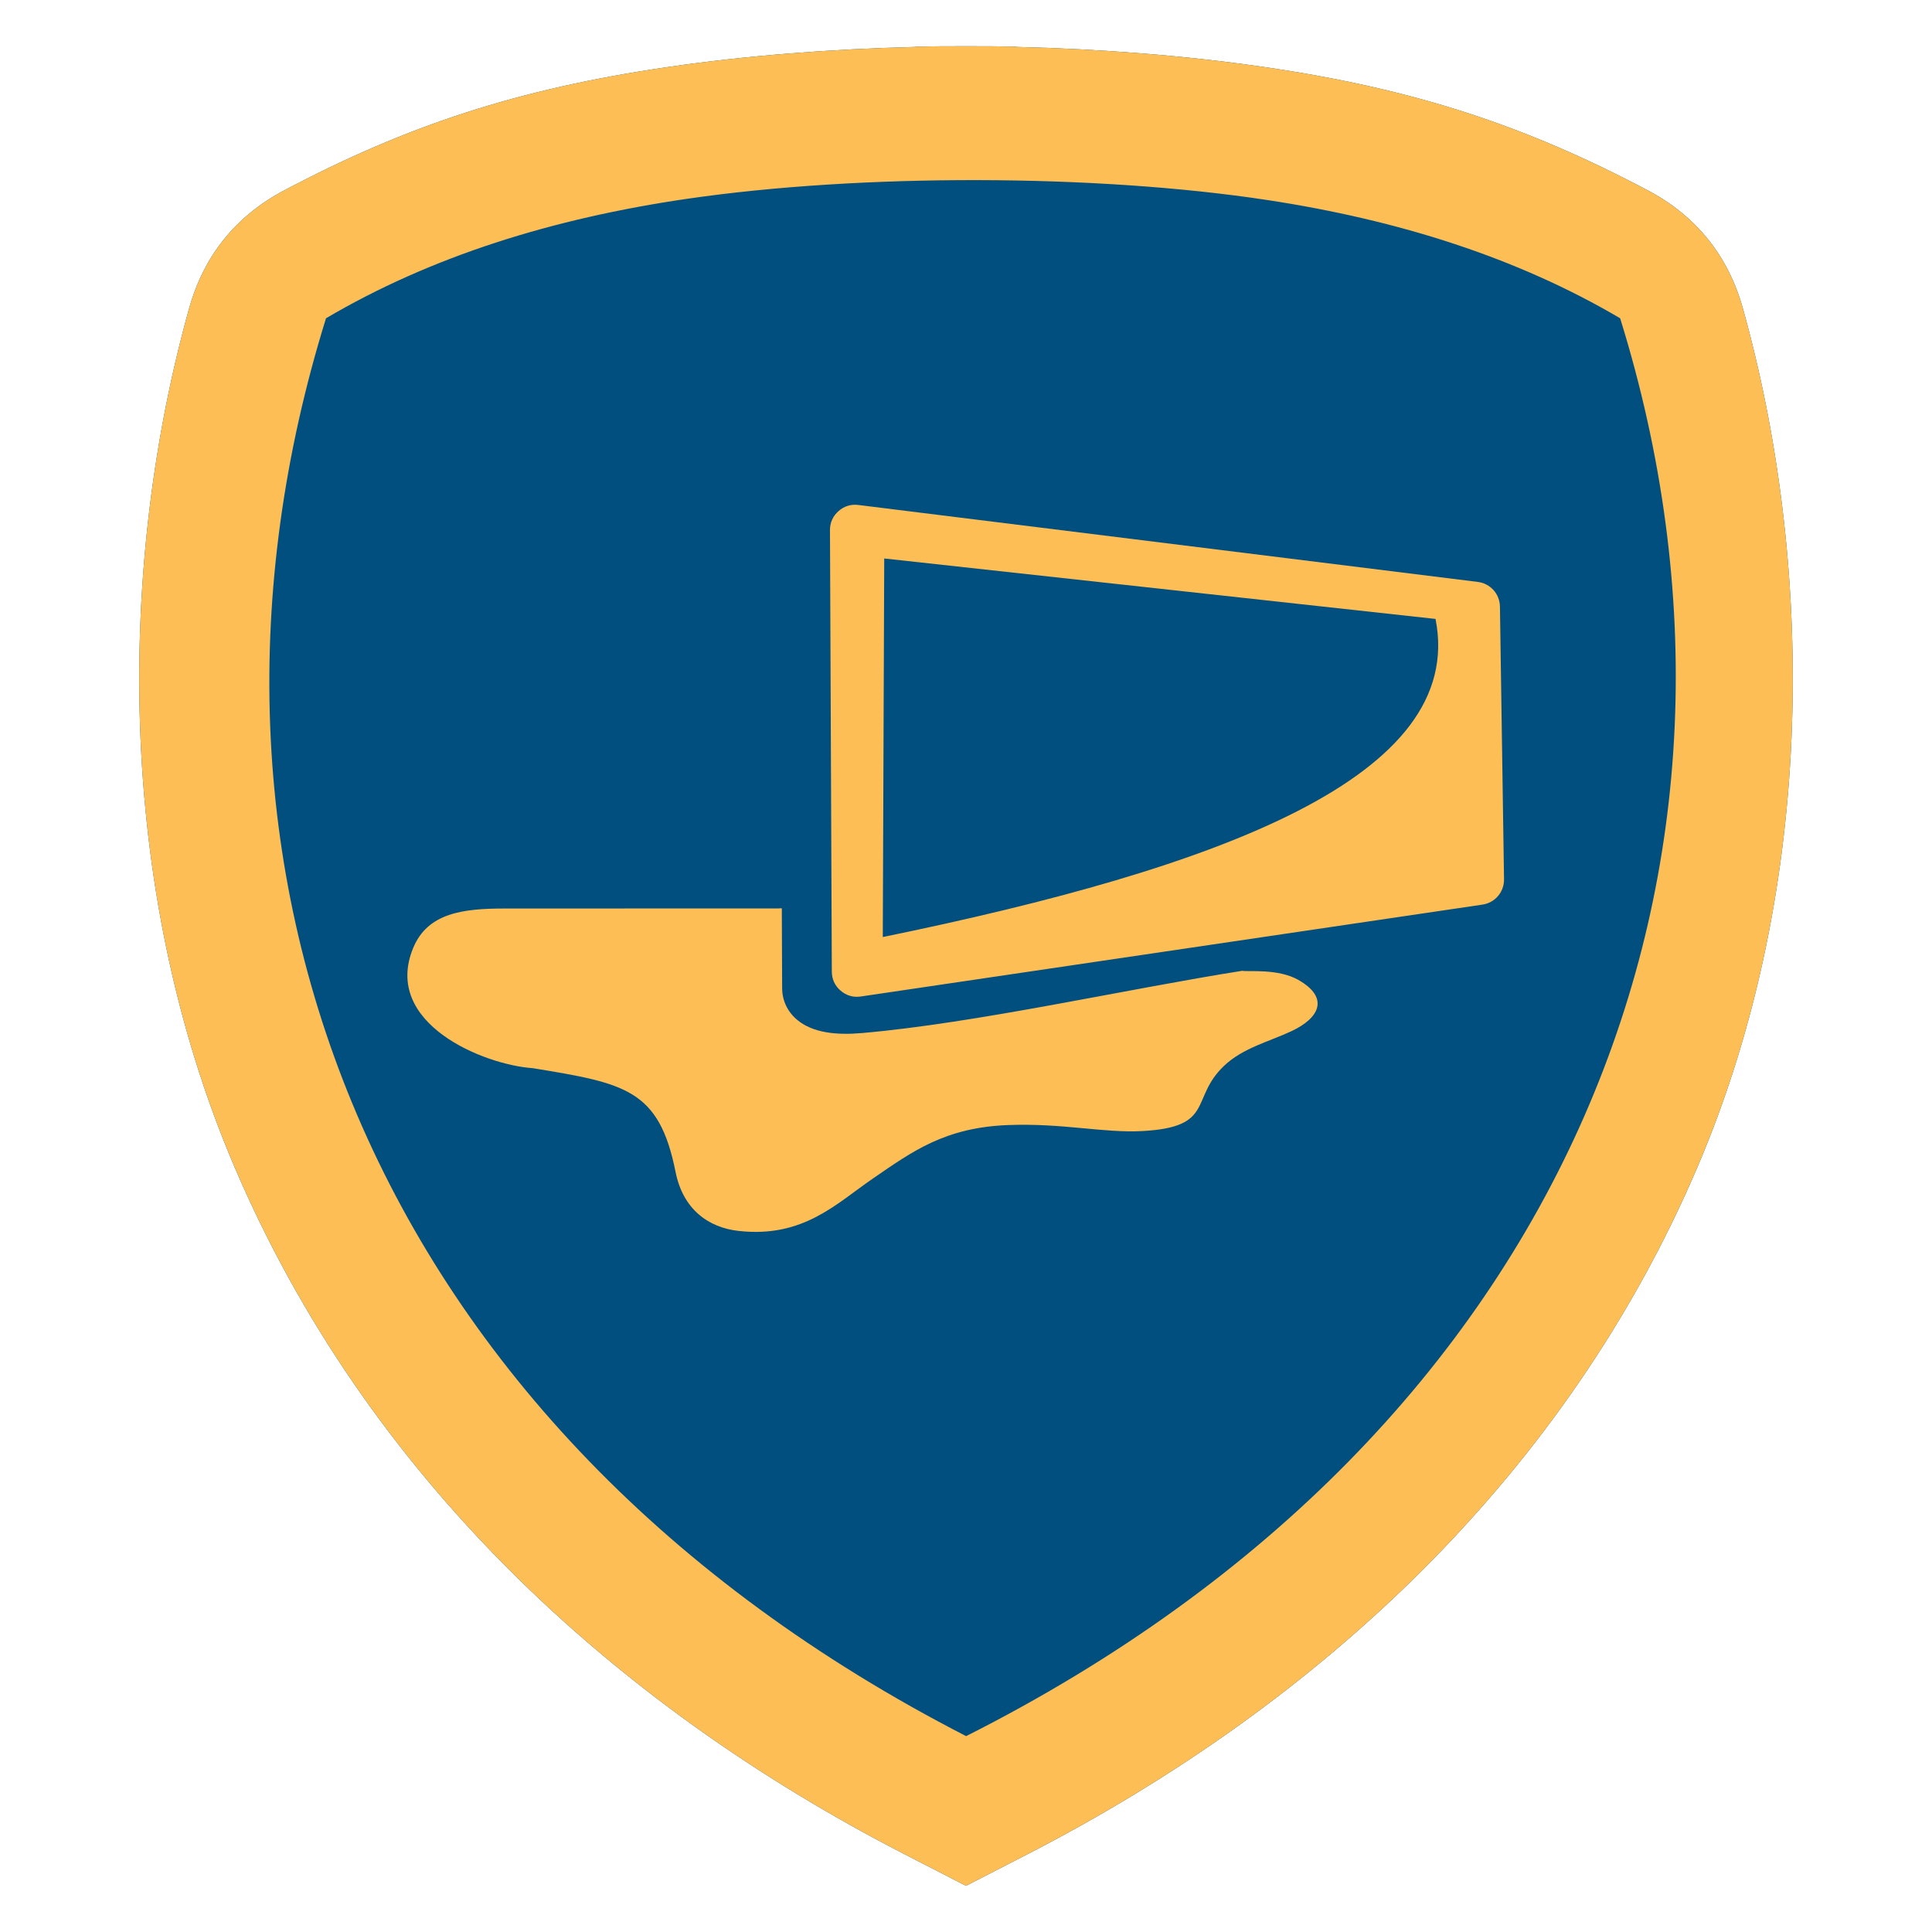
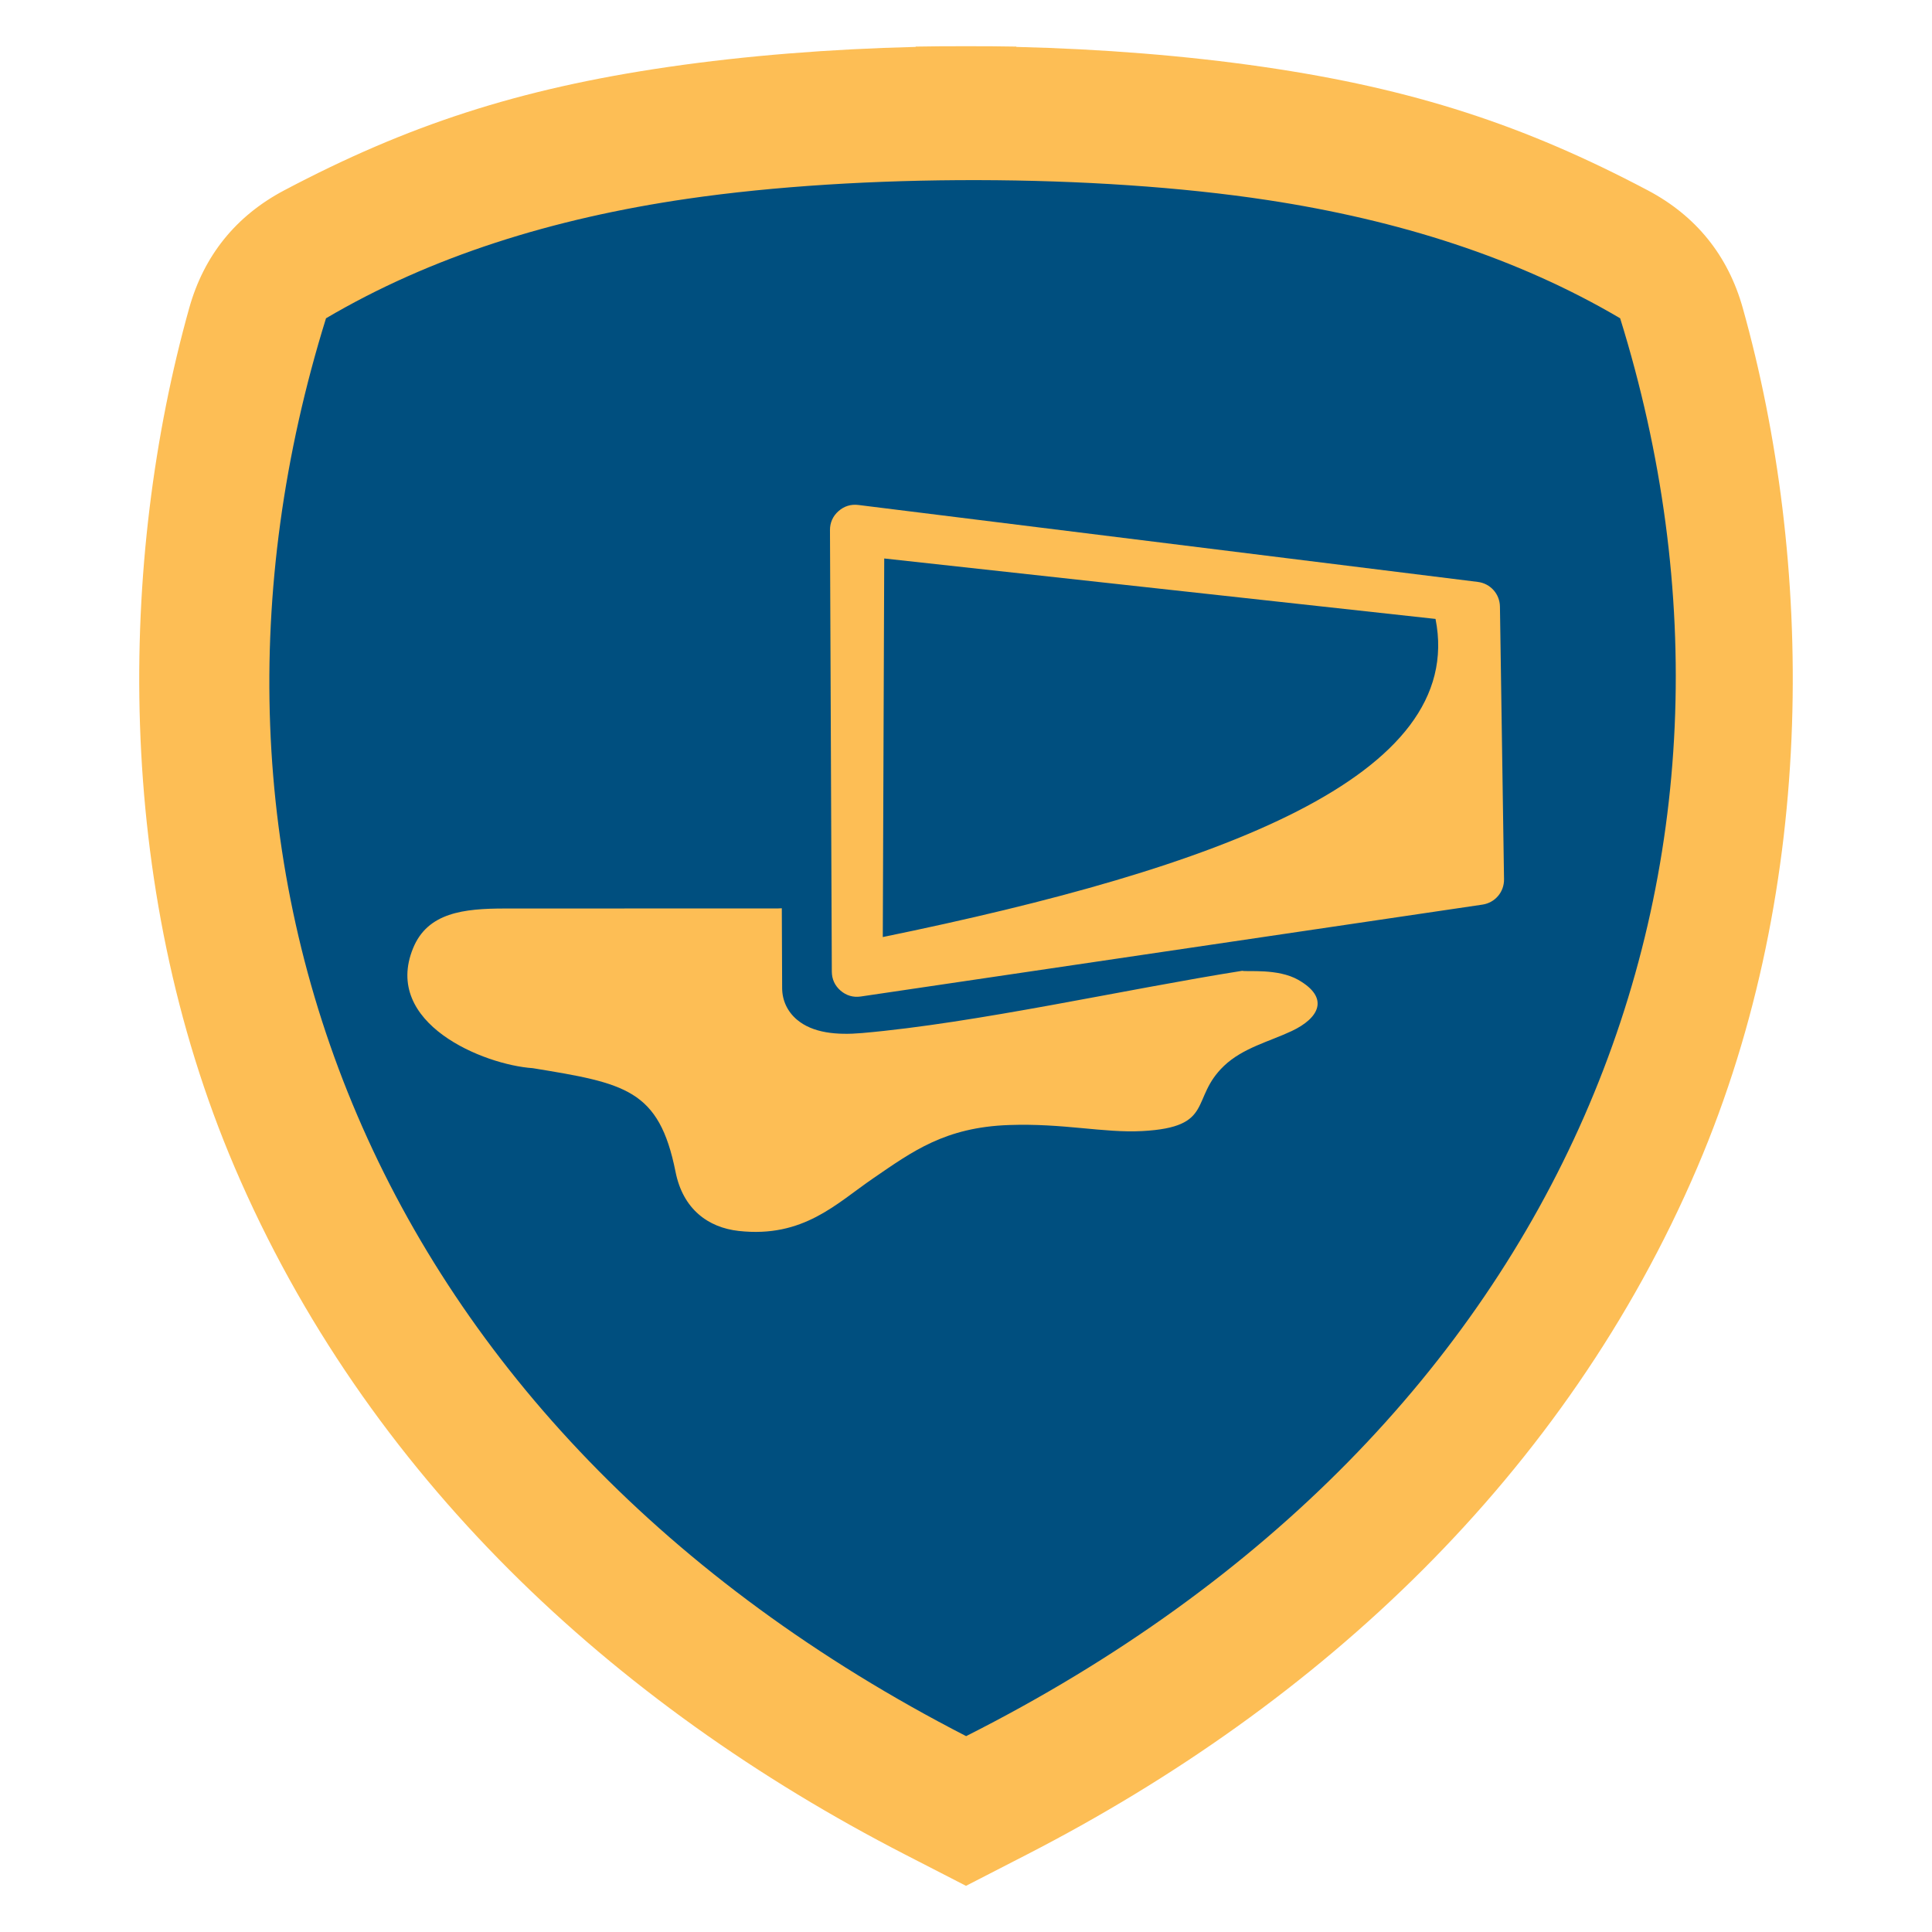
<svg xmlns="http://www.w3.org/2000/svg" xml:space="preserve" width="152.4mm" height="152.4mm" version="1.1" style="shape-rendering:geometricPrecision; text-rendering:geometricPrecision; image-rendering:optimizeQuality; fill-rule:evenodd; clip-rule:evenodd" viewBox="0 0 15240 15240">
  <defs>
    <style type="text/css">
   
    .fil0 {fill:none}
    .fil1 {fill:#004F7F}
    .fil2 {fill:#FDBE55}
   
  </style>
  </defs>
  <g id="Capa_x0020_1">
-     <g id="_1752533251760">
+     <g id="_2981407859232">
      <rect class="fil0" x="-0" y="-0" width="15240" height="15240" />
-       <path class="fil1" d="M5272.5 527.99c610.21,-88.82 1275.11,-141.62 1950.58,-157.99l0 -2.47c131.94,-2.36 264.13,-3.35 396.24,-2.95l1.37 0c132.12,-0.4 264.31,0.58 396.24,2.95l0 2.47c675.47,16.37 1340.37,69.17 1950.59,157.99 1183.59,172.28 2061.1,460.89 3031.33,973.89 379.93,200.88 632.68,514.2 748.57,928.05 553.9,1977.94 601.43,4534.6 -359.94,6781.46 -1036.17,2421.7 -2970.08,4226.45 -5288.06,5418.02l-82.49 42.4 0 0.18 -19.28 9.73 -374.16 192.34 -3.47 1.45 -3.5 -1.45 -374.16 -192.34 -19.28 -9.73 0 -0.18 -82.49 -42.4c-2317.98,-1191.57 -4251.89,-2996.32 -5288.05,-5418.02 -961.38,-2246.86 -913.85,-4803.52 -359.95,-6781.46 115.9,-413.85 368.64,-727.17 748.58,-928.05 970.22,-513 1847.74,-801.61 3031.33,-973.89z" />
+       <path class="fil1" d="M5302.97 620.06c602.29,-87.67 1258.56,-139.78 1925.26,-155.94l0 -2.44c130.23,-2.33 260.7,-3.31 391.1,-2.91l1.35 0c130.4,-0.4 260.88,0.57 391.1,2.91l0 2.44c666.7,16.16 1322.97,68.27 1925.26,155.94 1168.23,170.04 2034.35,454.91 2991.98,961.24 375,198.28 624.47,507.53 738.86,916.01 546.7,1952.26 593.62,4475.73 -355.27,6693.43 -1022.72,2390.25 -2931.53,4171.57 -5219.41,5347.67l-81.42 41.85 0 0.18 -19.03 9.6 -369.3 189.85 -3.43 1.43 -3.46 -1.43 -369.29 -189.85 -19.04 -9.6 0 -0.18 -81.42 -41.85c-2287.88,-1176.1 -4196.69,-2957.42 -5219.4,-5347.67 -948.9,-2217.7 -901.98,-4741.17 -355.27,-6693.43 114.39,-408.48 363.85,-717.73 738.85,-916.01 957.63,-506.33 1823.76,-791.2 2991.98,-961.24z" />
      <path class="fil2" d="M5272.5 527.99c610.21,-88.82 1275.11,-141.62 1950.58,-157.99l0 -2.47c131.94,-2.36 264.13,-3.35 396.24,-2.95l1.37 0c132.12,-0.4 264.31,0.58 396.24,2.95l0 2.47c675.47,16.37 1340.37,69.17 1950.59,157.99 1183.59,172.28 2061.1,460.89 3031.33,973.89 379.93,200.88 632.68,514.2 748.57,928.05 553.9,1977.94 601.43,4534.6 -359.94,6781.46 -1036.17,2421.7 -2970.08,4226.45 -5288.06,5418.02l-82.49 42.4 0 0.18 -19.28 9.73 -374.16 192.34 -3.47 1.45 -3.5 -1.45 -374.16 -192.34 -19.28 -9.73 0 -0.18 -82.49 -42.4c-2317.98,-1191.57 -4251.89,-2996.32 -5288.05,-5418.02 -961.38,-2246.86 -913.85,-4803.52 -359.95,-6781.46 115.9,-413.85 368.64,-727.17 748.58,-928.05 970.22,-513 1847.74,-801.61 3031.33,-973.89zm151.33 1039.69c-1063.03,154.73 -2023.76,454.89 -2852.19,943.01 -1334,4290.73 309.12,8747.6 5049.28,11184.3 4789.49,-2416.98 6493.14,-6893.57 5159.14,-11184.3 -810,-477.25 -1746.44,-774.83 -2781.36,-932.47 -1360.59,-207.25 -3211.6,-208.97 -4574.87,-10.54z" />
      <path class="fil2" d="M6974.97 4405.38l-11.36 2986.24c2662.82,-546.71 4606.41,-1265.69 4360.14,-2509.35l-4348.78 -476.89zm-836.49 2760.54l-2154.97 0.59c-327.28,0.08 -609.85,32.14 -724.83,312.61 -243.33,593.55 556.63,920.56 944.42,946.92 728.55,119.28 995.89,166.4 1125.79,818.12 58.43,293.11 255.98,439.18 498.85,465.87 509.6,56.01 768.56,-215.56 1060.69,-415.58 308.71,-211.39 565.66,-402.05 1069.55,-420 431.56,-15.38 746.47,63.88 1051.6,47.66 578.47,-30.77 374.17,-255.88 645.81,-514.44 149.06,-141.87 357.62,-191.47 534.56,-274.88 214.38,-101.05 301.74,-260.67 50.89,-403.54 -160.69,-91.52 -402.93,-61.69 -442.08,-71.38 -923.88,146.28 -2095.33,412.26 -2998.58,491.02 -201.28,17.55 -389.07,-0.3 -513.54,-105.44 -75.23,-63.55 -116.49,-151.37 -116.91,-248.89l-2.68 -629.98 -28.57 1.34zm632.38 -3182.58l4886.28 606.94c99.33,12.34 173.2,94.72 174.7,194.79l32.23 2150.56c1.51,100.56 -70.66,185.44 -170.14,200.14l-4903.94 724.83c-59.22,8.75 -113.63,-6.99 -159.03,-46.01 -45.4,-39.02 -69.14,-90.45 -69.39,-150.32l-14.57 -3482.31c-0.25,-59.35 22.64,-110.53 67.03,-149.92 44.39,-39.39 97.94,-56.02 156.83,-48.7z" />
    </g>
  </g>
</svg>
